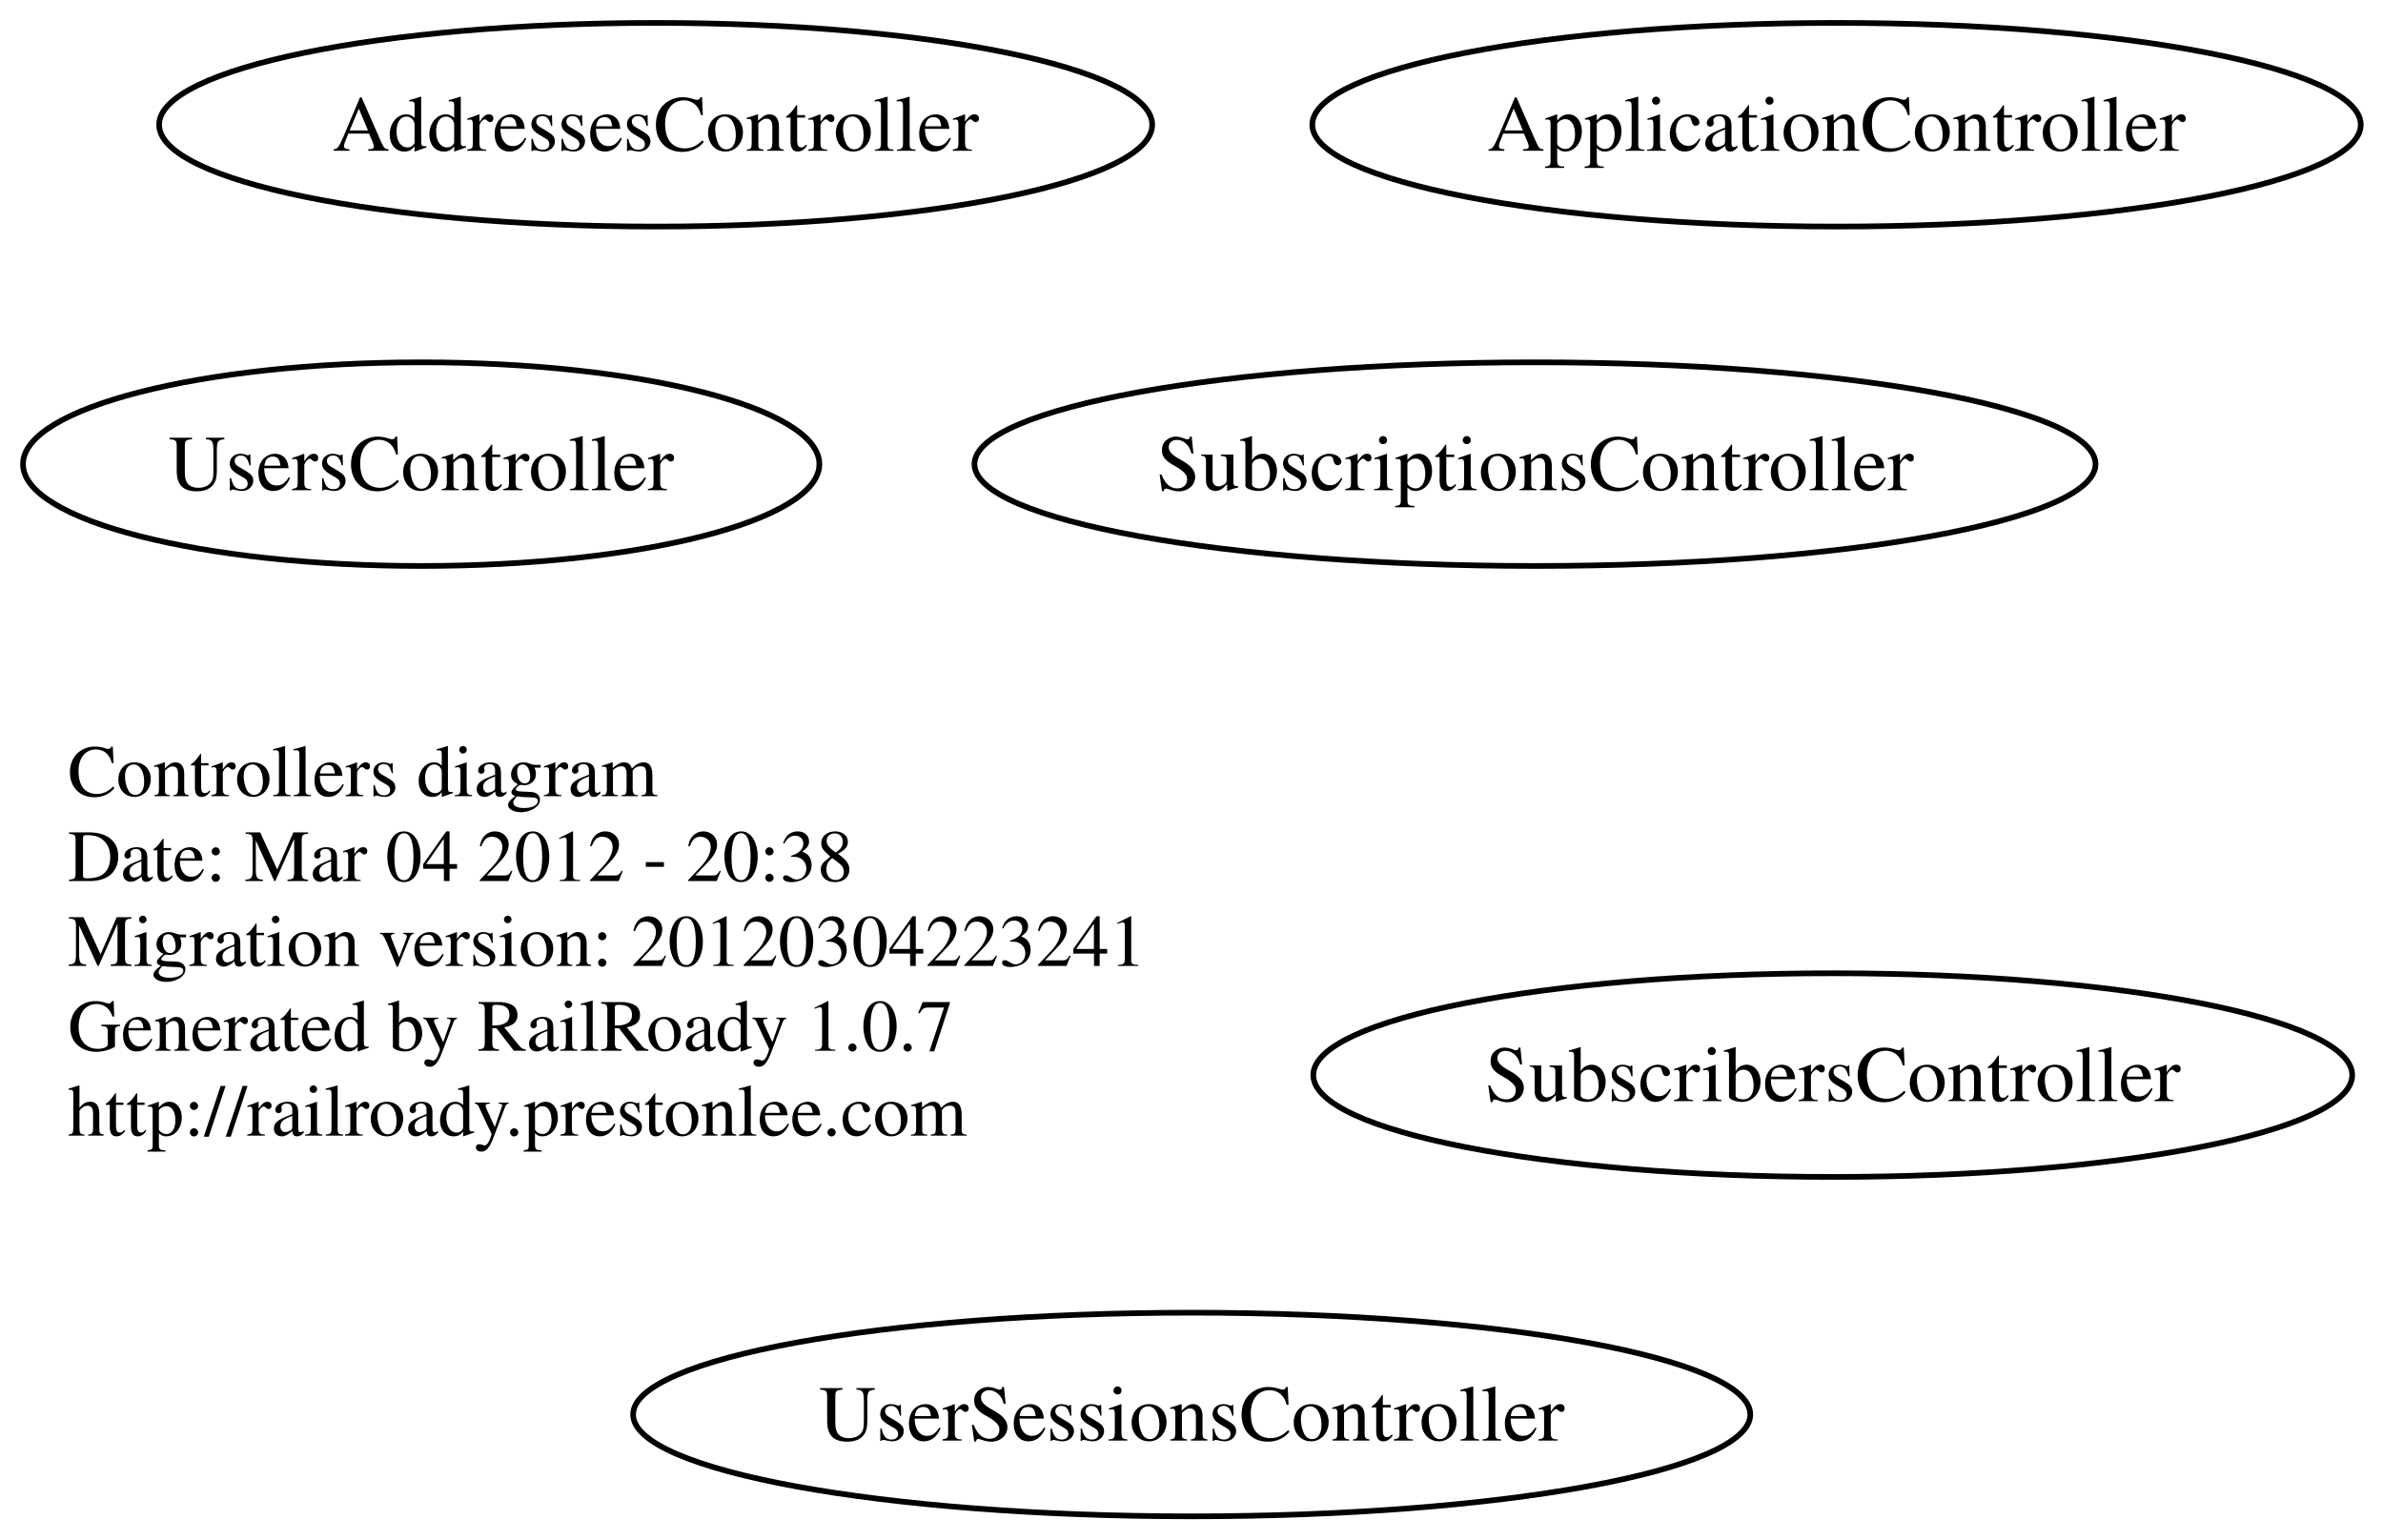
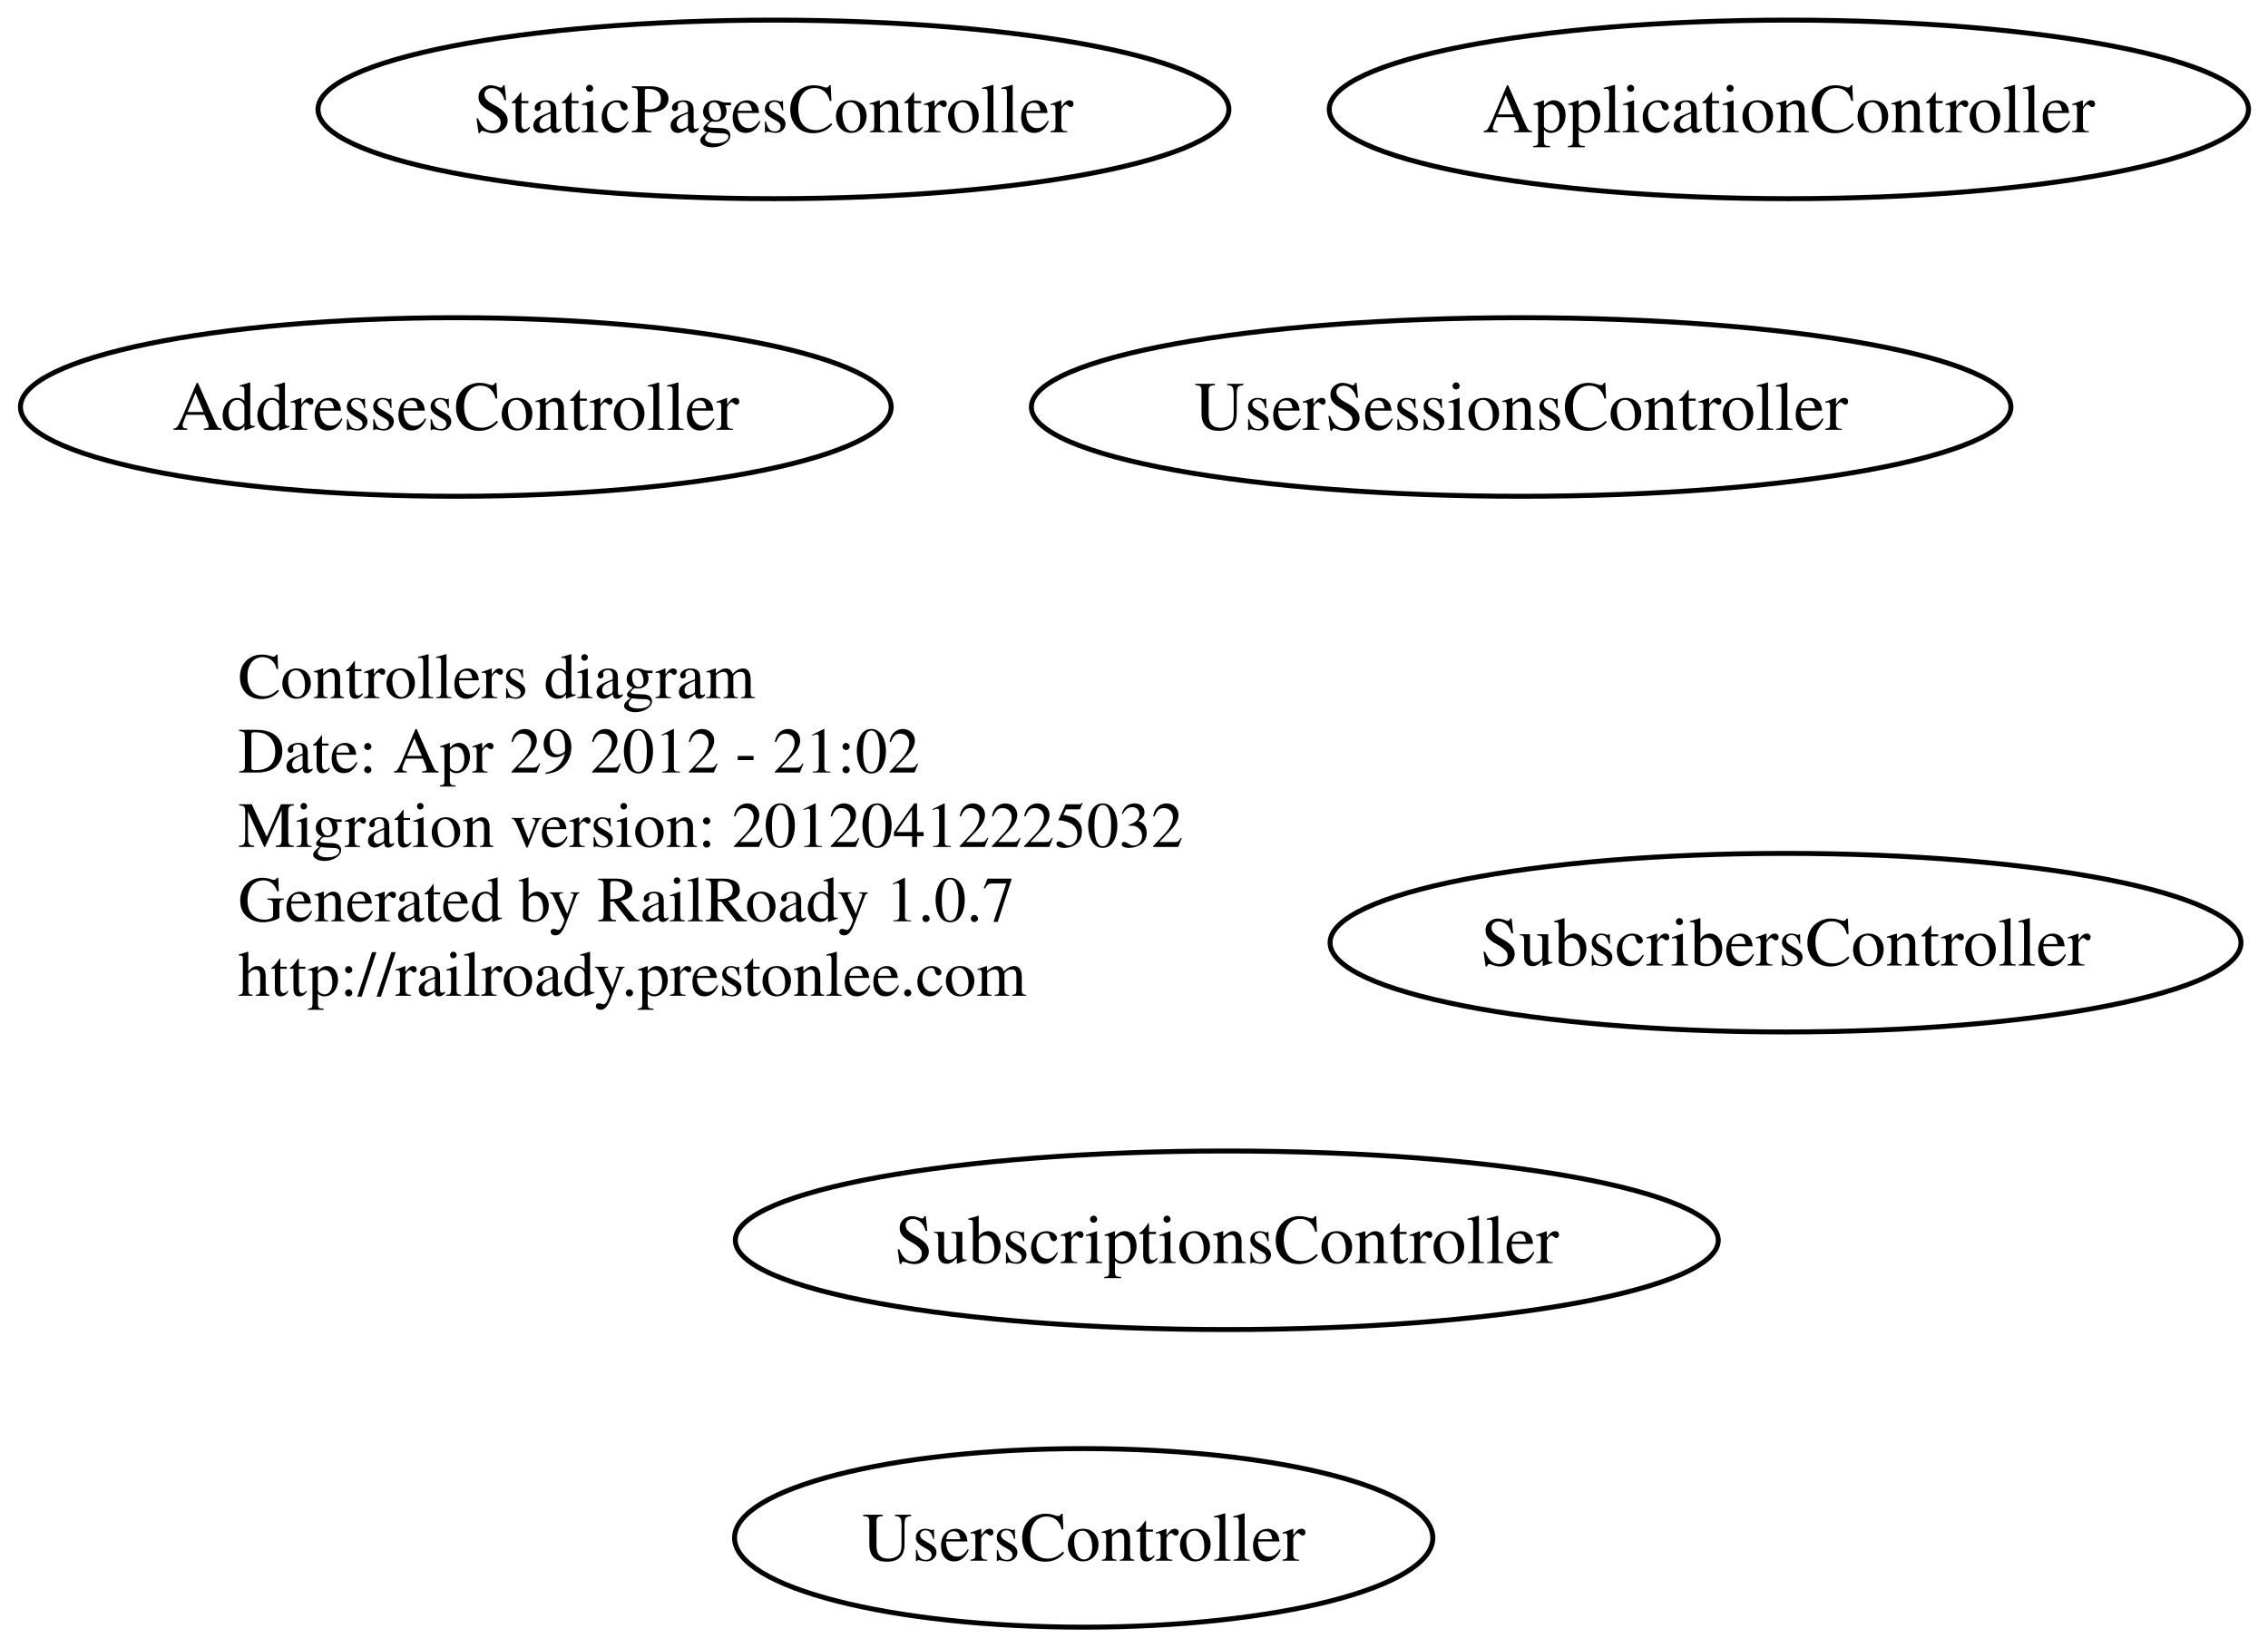
- <svg xmlns="http://www.w3.org/2000/svg" width="421pt" height="272pt" viewBox="0.00 0.00 421.15 272.00">
-   <g id="graph1" class="graph" transform="scale(1 1) rotate(0) translate(4 268)">
-     <polygon fill="white" stroke="white" points="-4,5 -4,-268 418.146,-268 418.146,5 -4,5" />
+ <svg xmlns="http://www.w3.org/2000/svg" width="457pt" height="332pt" viewBox="0.00 0.00 457.15 332.00">
+   <g id="graph1" class="graph" transform="scale(1 1) rotate(0) translate(4 328)">
+     <polygon fill="white" stroke="white" points="-4,5 -4,-328 454.146,-328 454.146,5 -4,5" />
    <g id="node1" class="node">
-       <text text-anchor="start" x="8" y="-127.3" font-family="Times,serif" font-size="13.00">Controllers diagram</text>
-       <text text-anchor="start" x="8" y="-112.3" font-family="Times,serif" font-size="13.00">Date: Mar 04 2012 - 20:38</text>
-       <text text-anchor="start" x="8" y="-97.3" font-family="Times,serif" font-size="13.00">Migration version: 20120304223241</text>
-       <text text-anchor="start" x="8" y="-82.3" font-family="Times,serif" font-size="13.00">Generated by RailRoady 1.0.7</text>
-       <text text-anchor="start" x="8" y="-67.3" font-family="Times,serif" font-size="13.00">http://railroady.prestonlee.com</text>
+       <text text-anchor="start" x="44" y="-187.3" font-family="Times,serif" font-size="13.00">Controllers diagram</text>
+       <text text-anchor="start" x="44" y="-172.3" font-family="Times,serif" font-size="13.00">Date: Apr 29 2012 - 21:02</text>
+       <text text-anchor="start" x="44" y="-157.3" font-family="Times,serif" font-size="13.00">Migration version: 20120412225032</text>
+       <text text-anchor="start" x="44" y="-142.3" font-family="Times,serif" font-size="13.00">Generated by RailRoady 1.0.7</text>
+       <text text-anchor="start" x="44" y="-127.3" font-family="Times,serif" font-size="13.00">http://railroady.prestonlee.com</text>
    </g>
    <g id="node2" class="node">
-       <ellipse fill="none" stroke="black" cx="111.877" cy="-246" rx="87.755" ry="18" />
-       <text text-anchor="middle" x="111.877" y="-241.4" font-family="Times,serif" font-size="14.00">AddressesController</text>
+       <ellipse fill="none" stroke="black" cx="87.877" cy="-246" rx="87.755" ry="18" />
+       <text text-anchor="middle" x="87.877" y="-241.4" font-family="Times,serif" font-size="14.00">AddressesController</text>
    </g>
    <g id="node3" class="node">
-       <ellipse fill="none" stroke="black" cx="320.573" cy="-246" rx="92.647" ry="18" />
-       <text text-anchor="middle" x="320.573" y="-241.4" font-family="Times,serif" font-size="14.00">ApplicationController</text>
+       <ellipse fill="none" stroke="black" cx="356.573" cy="-306" rx="92.647" ry="18" />
+       <text text-anchor="middle" x="356.573" y="-301.4" font-family="Times,serif" font-size="14.00">ApplicationController</text>
    </g>
    <g id="node4" class="node">
-       <ellipse fill="none" stroke="black" cx="319.902" cy="-78" rx="91.805" ry="18" />
-       <text text-anchor="middle" x="319.902" y="-73.4" font-family="Times,serif" font-size="14.00">SubscribersController</text>
+       <ellipse fill="none" stroke="black" cx="151.902" cy="-306" rx="91.805" ry="18" />
+       <text text-anchor="middle" x="151.902" y="-301.4" font-family="Times,serif" font-size="14.00">StaticPagesController</text>
    </g>
    <g id="node5" class="node">
-       <ellipse fill="none" stroke="black" cx="267.281" cy="-186" rx="99.063" ry="18" />
-       <text text-anchor="middle" x="267.281" y="-181.4" font-family="Times,serif" font-size="14.00">SubscriptionsController</text>
+       <ellipse fill="none" stroke="black" cx="355.902" cy="-138" rx="91.805" ry="18" />
+       <text text-anchor="middle" x="355.902" y="-133.4" font-family="Times,serif" font-size="14.00">SubscribersController</text>
    </g>
    <g id="node6" class="node">
-       <ellipse fill="none" stroke="black" cx="206.611" cy="-18" rx="98.721" ry="18" />
-       <text text-anchor="middle" x="206.611" y="-13.4" font-family="Times,serif" font-size="14.00">UserSessionsController</text>
+       <ellipse fill="none" stroke="black" cx="243.281" cy="-78" rx="99.063" ry="18" />
+       <text text-anchor="middle" x="243.281" y="-73.4" font-family="Times,serif" font-size="14.00">SubscriptionsController</text>
    </g>
    <g id="node7" class="node">
-       <ellipse fill="none" stroke="black" cx="70.436" cy="-186" rx="70.372" ry="18" />
-       <text text-anchor="middle" x="70.436" y="-181.4" font-family="Times,serif" font-size="14.00">UsersController</text>
+       <ellipse fill="none" stroke="black" cx="302.611" cy="-246" rx="98.721" ry="18" />
+       <text text-anchor="middle" x="302.611" y="-241.4" font-family="Times,serif" font-size="14.00">UserSessionsController</text>
+     </g>
+     <g id="node8" class="node">
+       <ellipse fill="none" stroke="black" cx="214.436" cy="-18" rx="70.372" ry="18" />
+       <text text-anchor="middle" x="214.436" y="-13.4" font-family="Times,serif" font-size="14.00">UsersController</text>
    </g>
  </g>
</svg>
